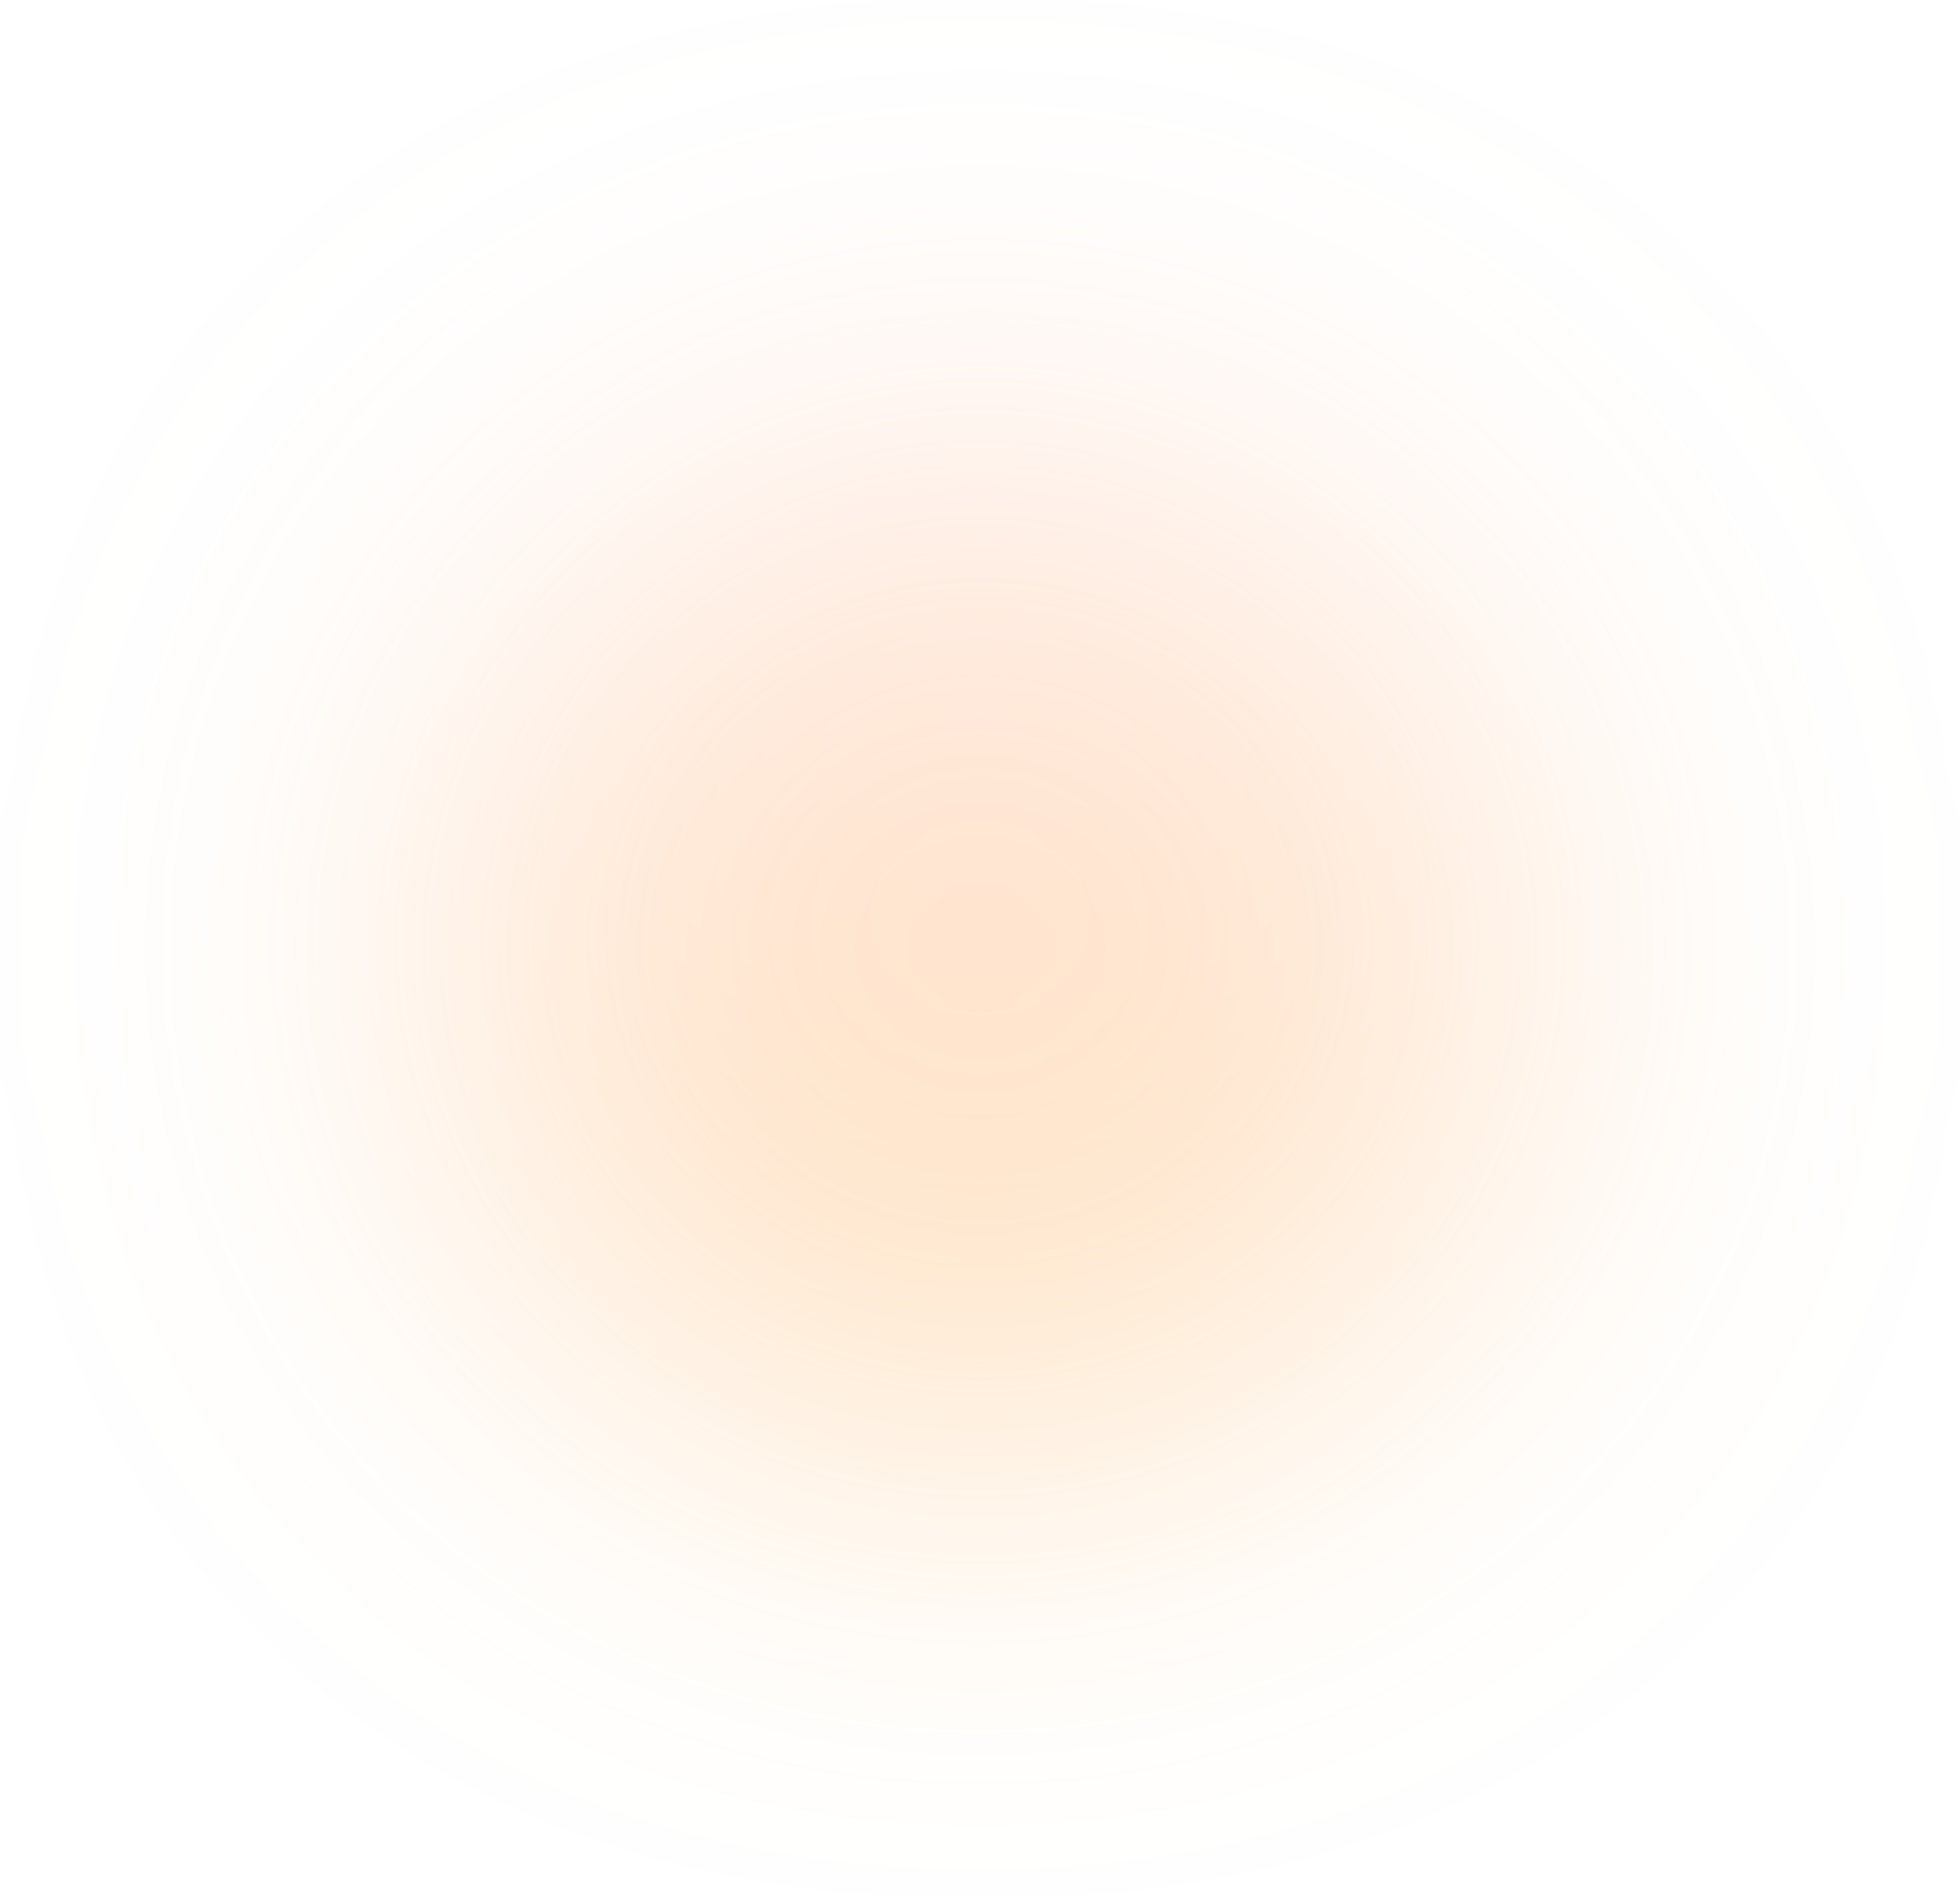
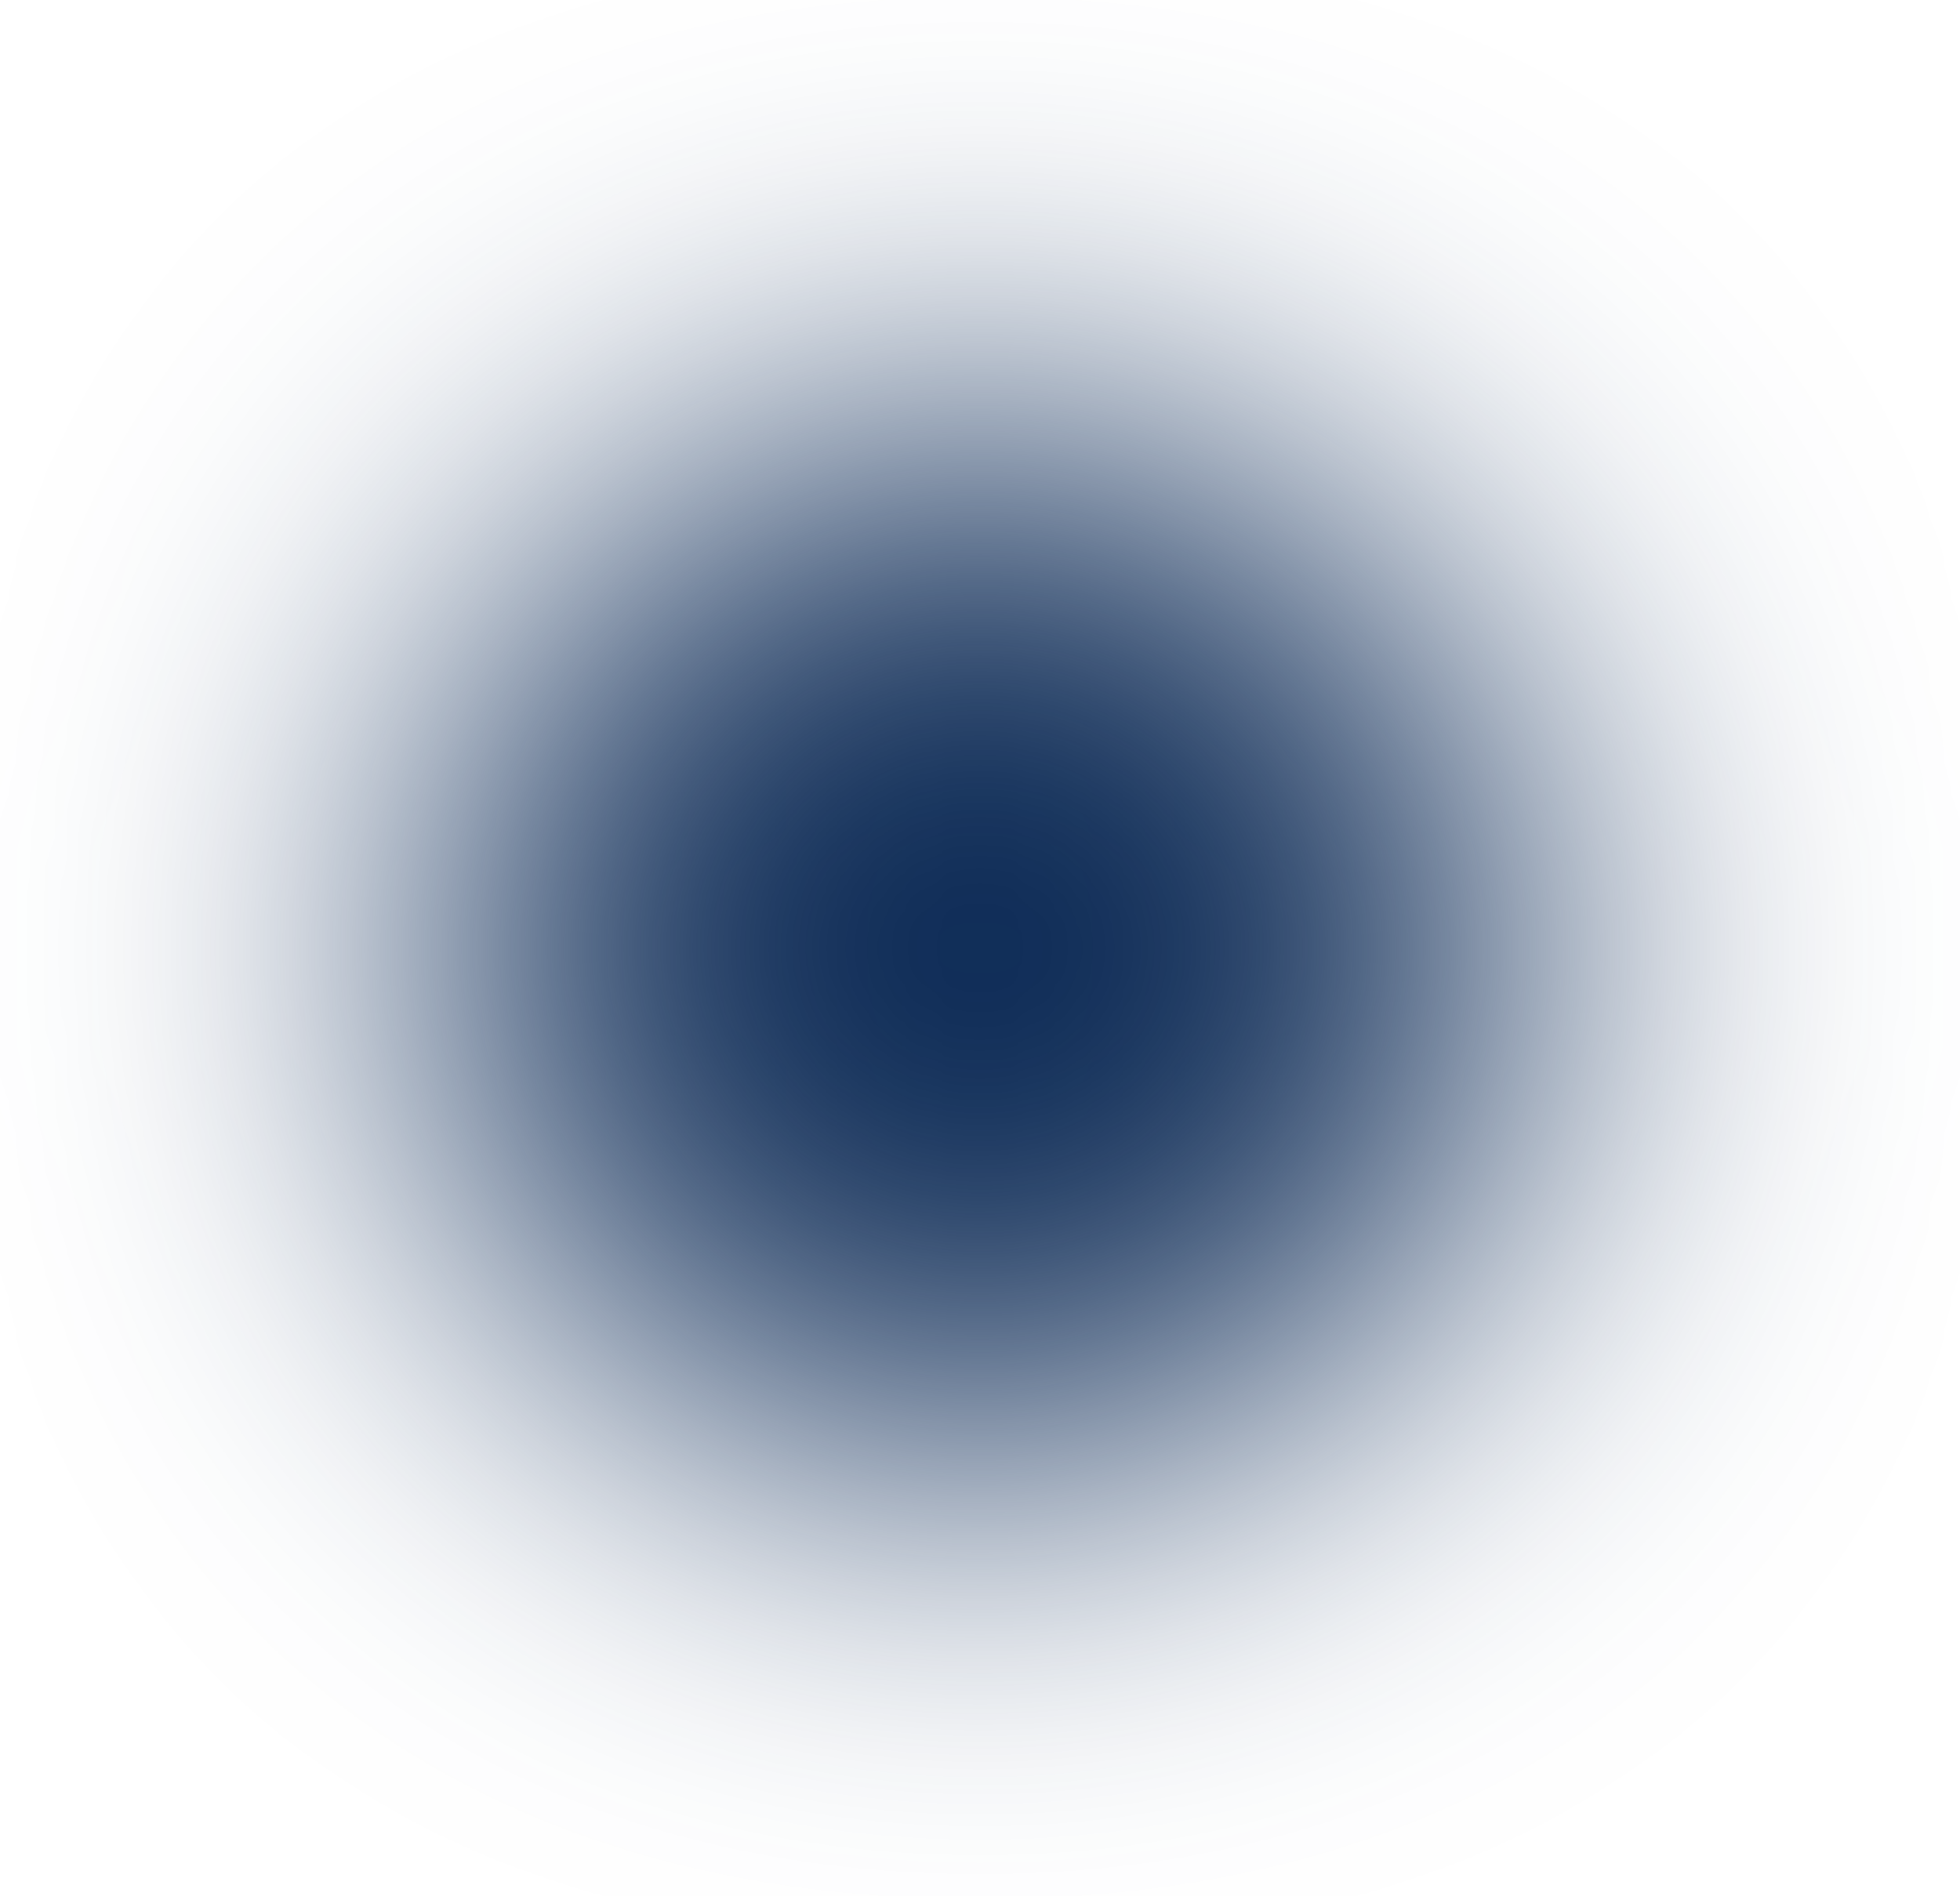
<svg xmlns="http://www.w3.org/2000/svg" width="679" height="657" viewBox="0 0 679 657" fill="none">
-   <g opacity="0.25" filter="url(#filter0_f_11_80)">
+   <g opacity="1" filter="url(#filter0_f_11_80)">
    <ellipse cx="339.5" cy="328.5" rx="189.5" ry="178.5" fill="url(#paint0_linear_11_80)" />
  </g>
  <defs>
    <filter id="filter0_f_11_80" x="0" y="0" width="679" height="657" filterUnits="userSpaceOnUse" color-interpolation-filters="sRGB">
      <feFlood flood-opacity="0" result="BackgroundImageFix" />
      <feBlend mode="normal" in="SourceGraphic" in2="BackgroundImageFix" result="shape" />
      <feGaussianBlur stdDeviation="75" result="effect1_foregroundBlur_11_80" />
    </filter>
    <linearGradient id="paint0_linear_11_80" x1="339.5" y1="150" x2="339.5" y2="507" gradientUnits="userSpaceOnUse">
-       <stop stop-color="#FFA07A" />
-       <stop offset="1" stop-color="#FF8C00" />
+       <stop stop-color="#0D2B56" />
+       <stop offset="1" stop-color="#0D2B56" />
    </linearGradient>
  </defs>
</svg>
